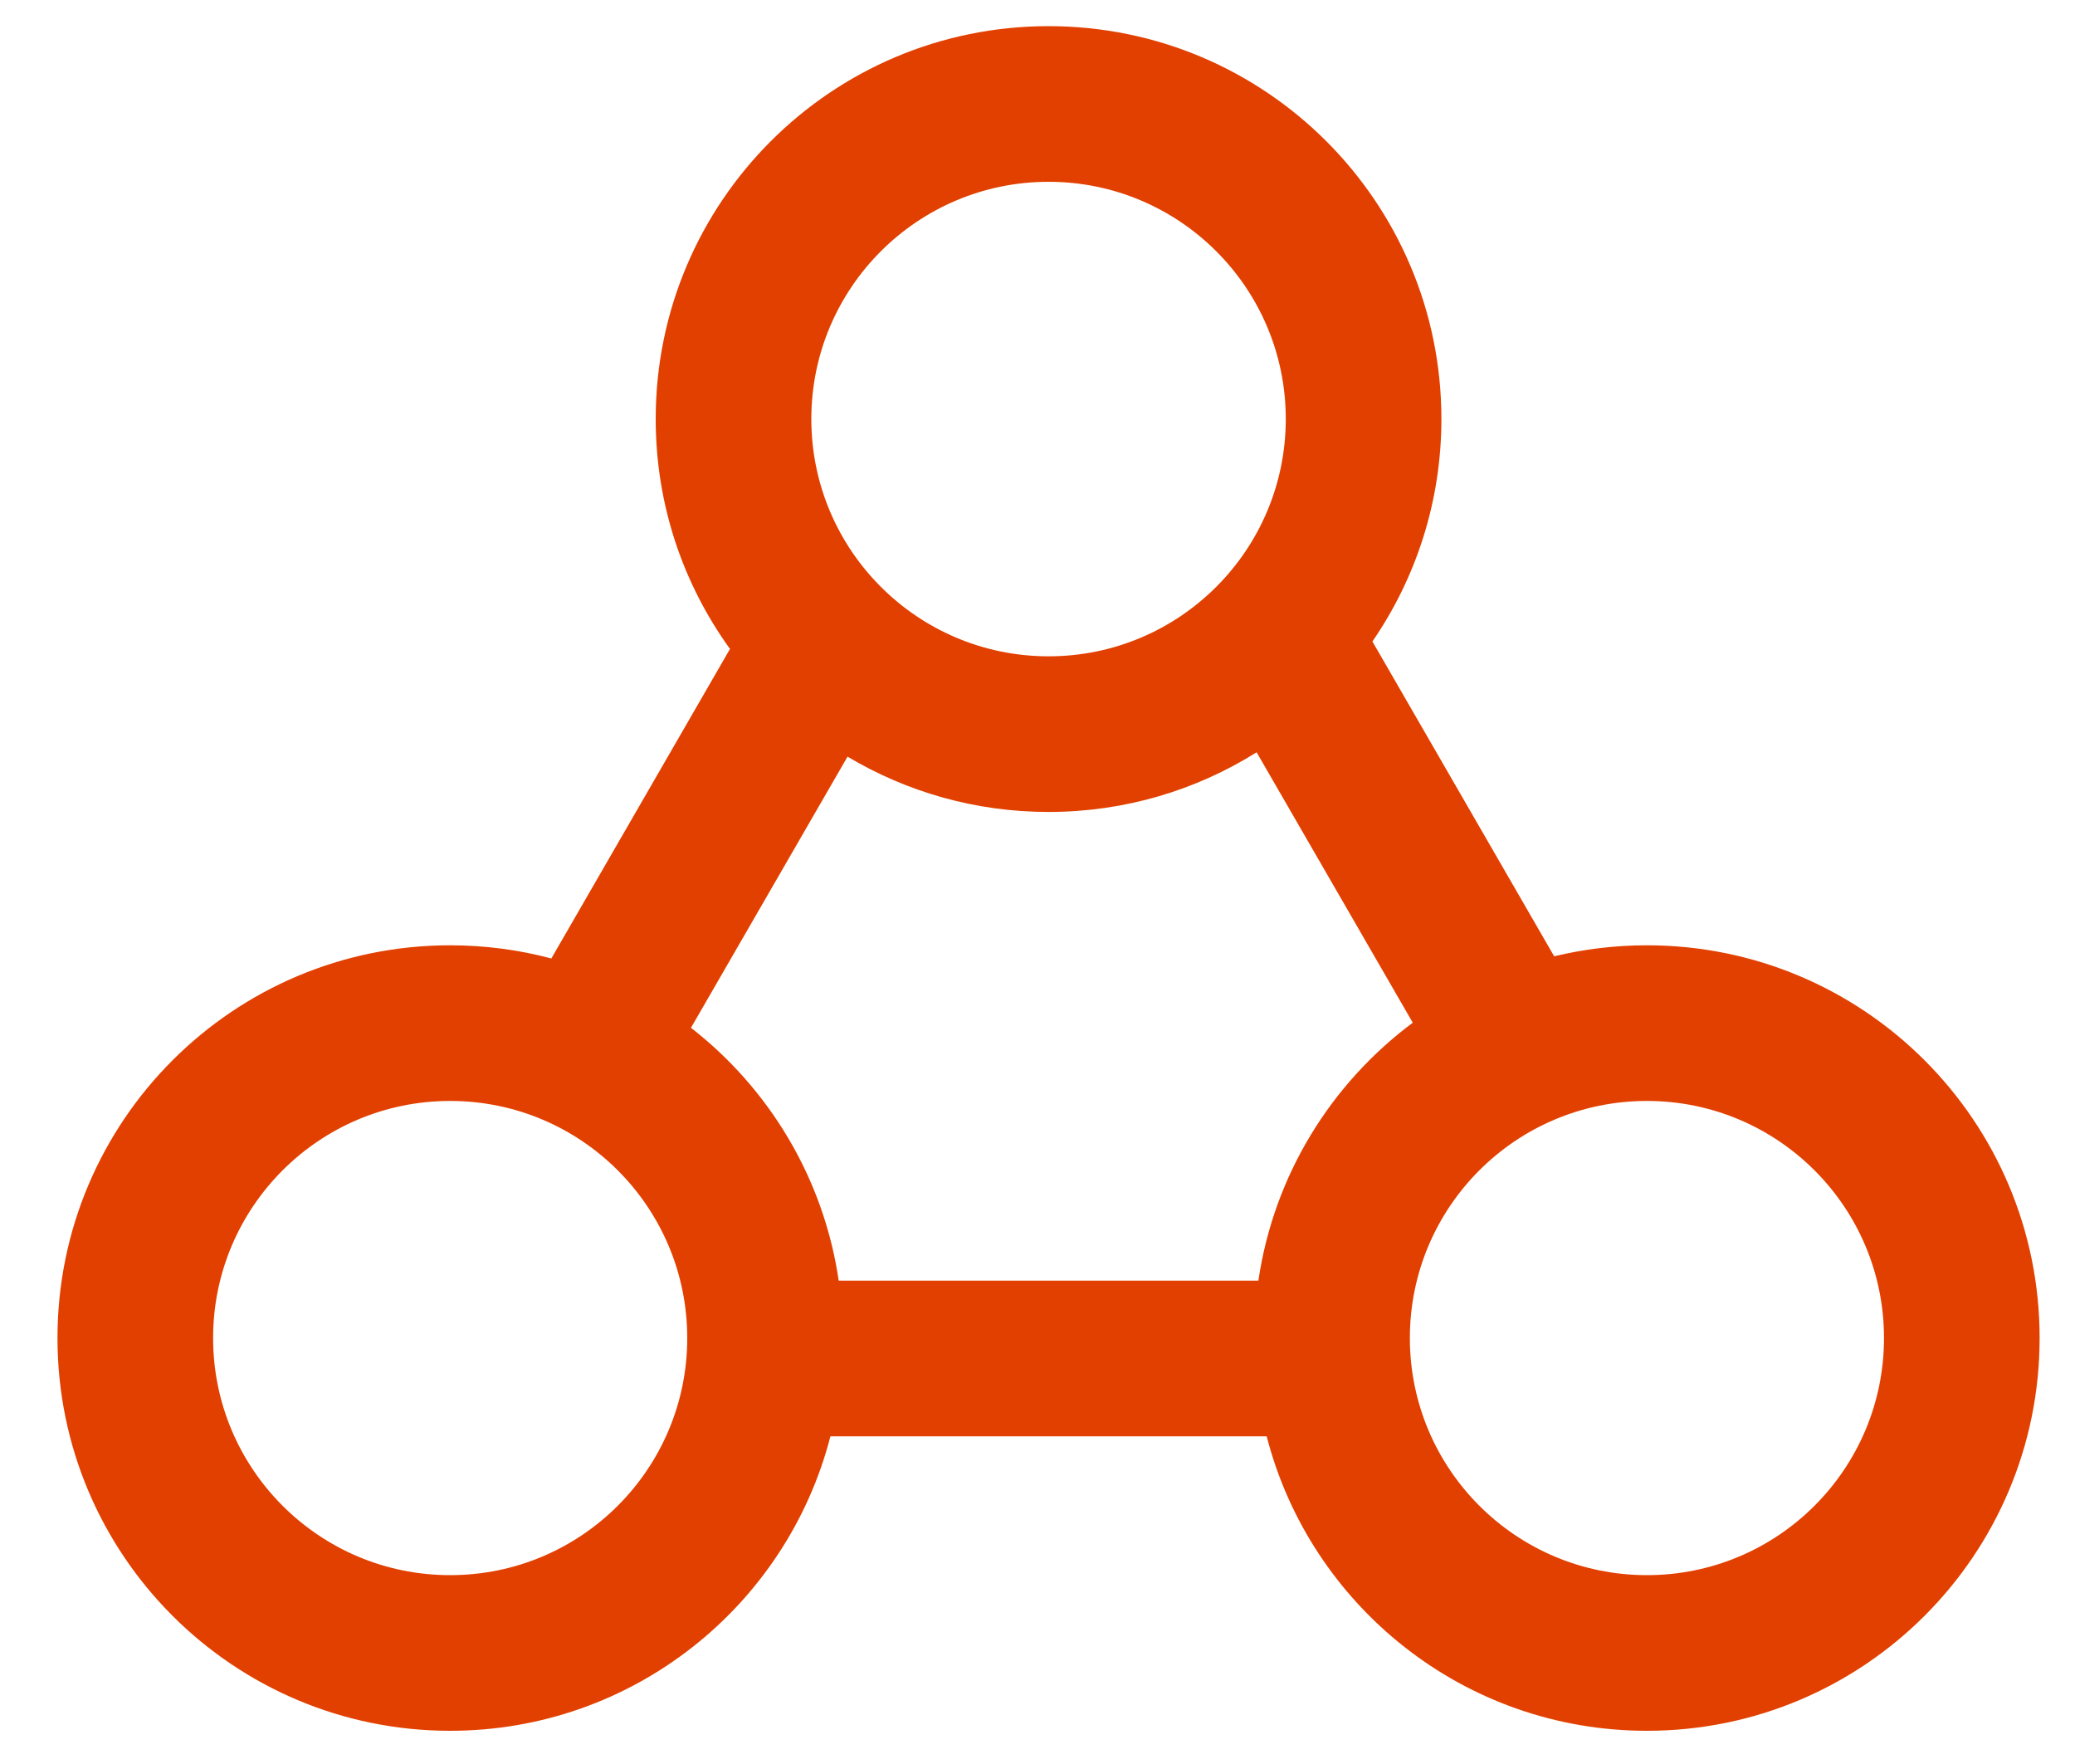
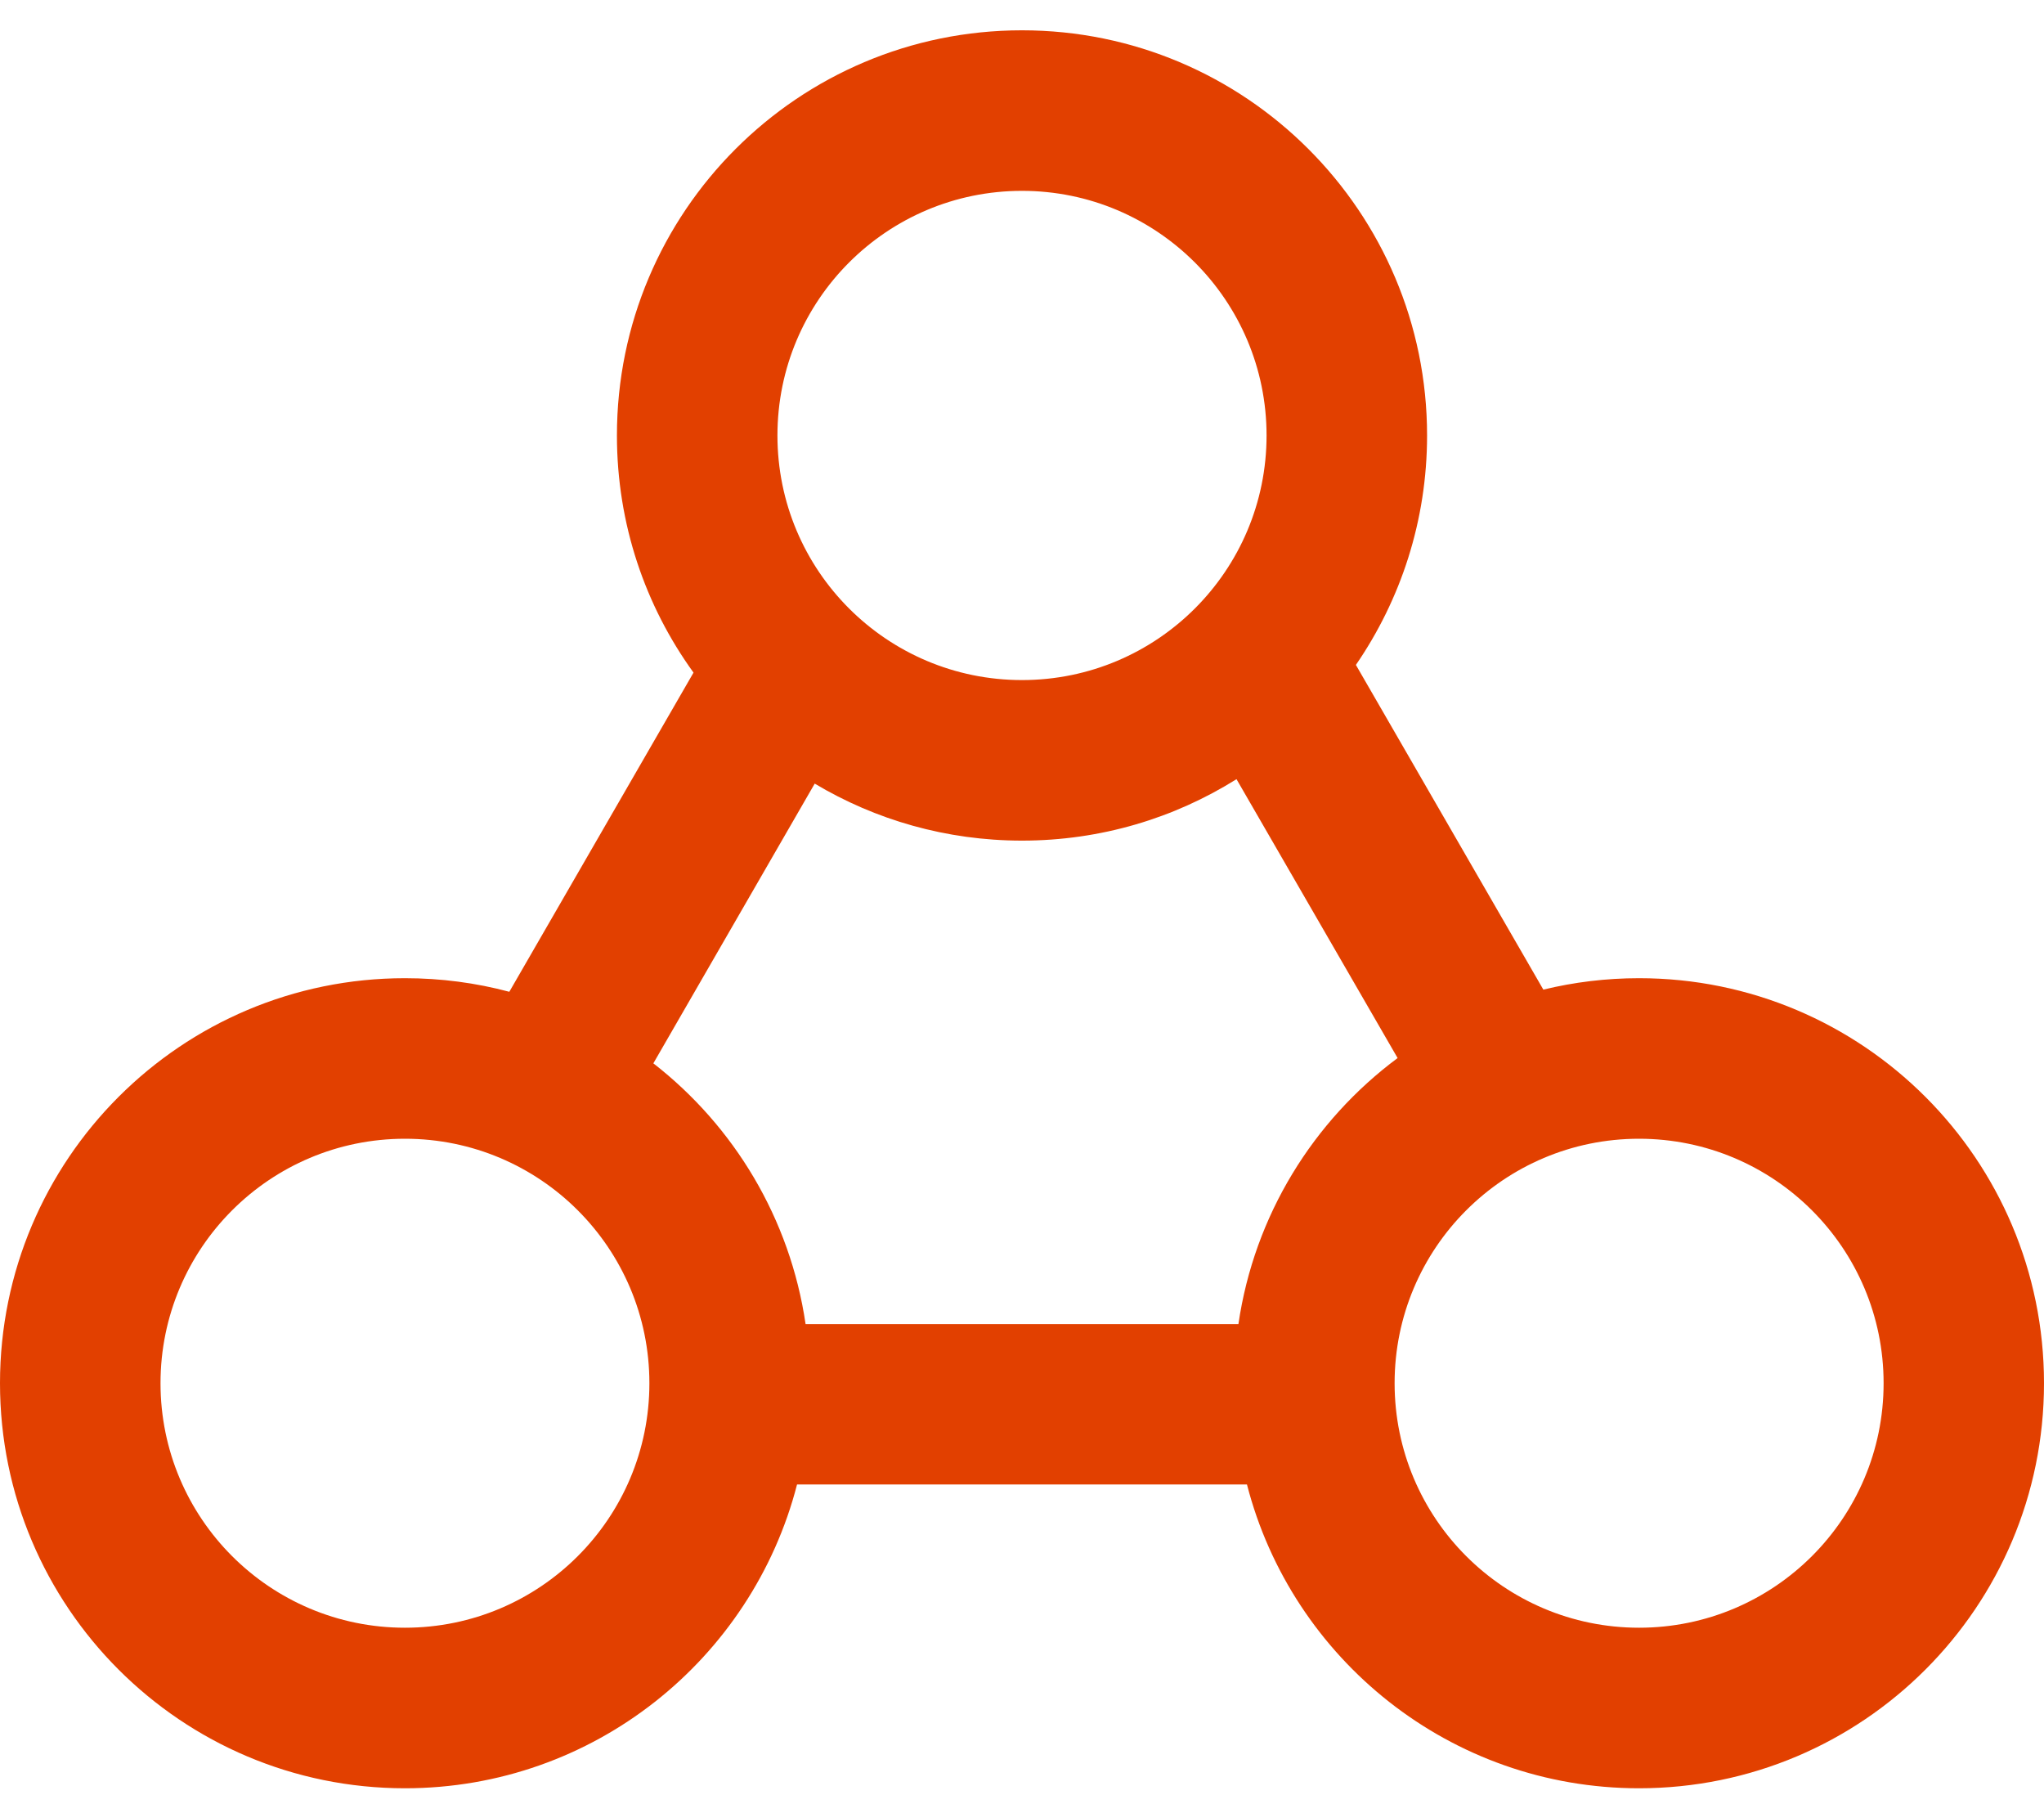
- <svg xmlns="http://www.w3.org/2000/svg" width="20" height="17" viewBox="0 0 20 17" fill="none">
-   <path fill-rule="evenodd" clip-rule="evenodd" d="M12.393 4.038C12.393 5.301 11.369 6.325 10.107 6.325C8.844 6.325 7.82 5.301 7.82 4.038C7.82 2.776 8.844 1.752 10.107 1.752C11.369 1.752 12.393 2.776 12.393 4.038ZM13.893 4.038C13.893 4.834 13.647 5.573 13.228 6.182L14.98 9.216C15.266 9.147 15.566 9.11 15.874 9.11C17.965 9.11 19.659 10.805 19.659 12.895C19.659 14.985 17.965 16.68 15.874 16.68C14.111 16.68 12.629 15.474 12.209 13.842L8.004 13.842C7.584 15.474 6.102 16.68 4.339 16.68C2.248 16.68 0.554 14.985 0.554 12.895C0.554 10.805 2.248 9.11 4.339 9.11C4.676 9.11 5.003 9.154 5.314 9.237L7.036 6.254C6.586 5.631 6.32 4.866 6.32 4.038C6.32 1.947 8.015 0.252 10.107 0.252C12.197 0.252 13.893 1.947 13.893 4.038ZM8.084 12.342L12.129 12.342C12.278 11.326 12.83 10.442 13.617 9.856L12.112 7.25C11.531 7.614 10.843 7.825 10.107 7.825C9.398 7.825 8.736 7.63 8.169 7.292L6.66 9.905C7.413 10.491 7.939 11.354 8.084 12.342ZM6.624 12.895C6.624 14.157 5.601 15.18 4.339 15.18C3.077 15.18 2.054 14.157 2.054 12.895C2.054 11.633 3.077 10.61 4.339 10.61C5.601 10.61 6.624 11.633 6.624 12.895ZM15.874 15.18C17.136 15.18 18.159 14.157 18.159 12.895C18.159 11.633 17.136 10.61 15.874 10.61C14.612 10.61 13.589 11.633 13.589 12.895C13.589 14.157 14.612 15.18 15.874 15.18Z" fill="#E24000" />
+ <svg xmlns="http://www.w3.org/2000/svg" width="17" height="15" viewBox="0 0 17 15" fill="none">
+   <path fill-rule="evenodd" clip-rule="evenodd" d="M10.534 3.621C10.534 4.745 9.623 5.655 8.5 5.655C7.376 5.655 6.466 4.745 6.466 3.621C6.466 2.498 7.376 1.587 8.5 1.587C9.623 1.587 10.534 2.498 10.534 3.621ZM11.869 3.621C11.869 4.329 11.65 4.986 11.277 5.529L12.836 8.229C13.091 8.167 13.358 8.134 13.632 8.134C15.492 8.134 17 9.642 17 11.502C17 13.362 15.492 14.87 13.632 14.87C12.063 14.87 10.745 13.796 10.371 12.344H6.629C6.255 13.796 4.937 14.87 3.368 14.87C1.508 14.87 0 13.362 0 11.502C0 9.642 1.508 8.134 3.368 8.134C3.668 8.134 3.959 8.173 4.236 8.247L5.768 5.593C5.367 5.039 5.131 4.358 5.131 3.621C5.131 1.761 6.639 0.252 8.5 0.252C10.36 0.252 11.869 1.761 11.869 3.621ZM6.7 11.01H10.3C10.432 10.106 10.923 9.319 11.624 8.798L10.284 6.479C9.767 6.803 9.155 6.99 8.5 6.99C7.87 6.99 7.28 6.817 6.776 6.516L5.434 8.842C6.104 9.363 6.571 10.131 6.7 11.01ZM5.401 11.502C5.401 12.625 4.491 13.535 3.368 13.535C2.245 13.535 1.335 12.625 1.335 11.502C1.335 10.379 2.245 9.469 3.368 9.469C4.491 9.469 5.401 10.379 5.401 11.502ZM13.632 13.535C14.755 13.535 15.666 12.625 15.666 11.502C15.666 10.379 14.755 9.469 13.632 9.469C12.509 9.469 11.599 10.379 11.599 11.502C11.599 12.625 12.509 13.535 13.632 13.535Z" fill="#E24000" />
</svg>
